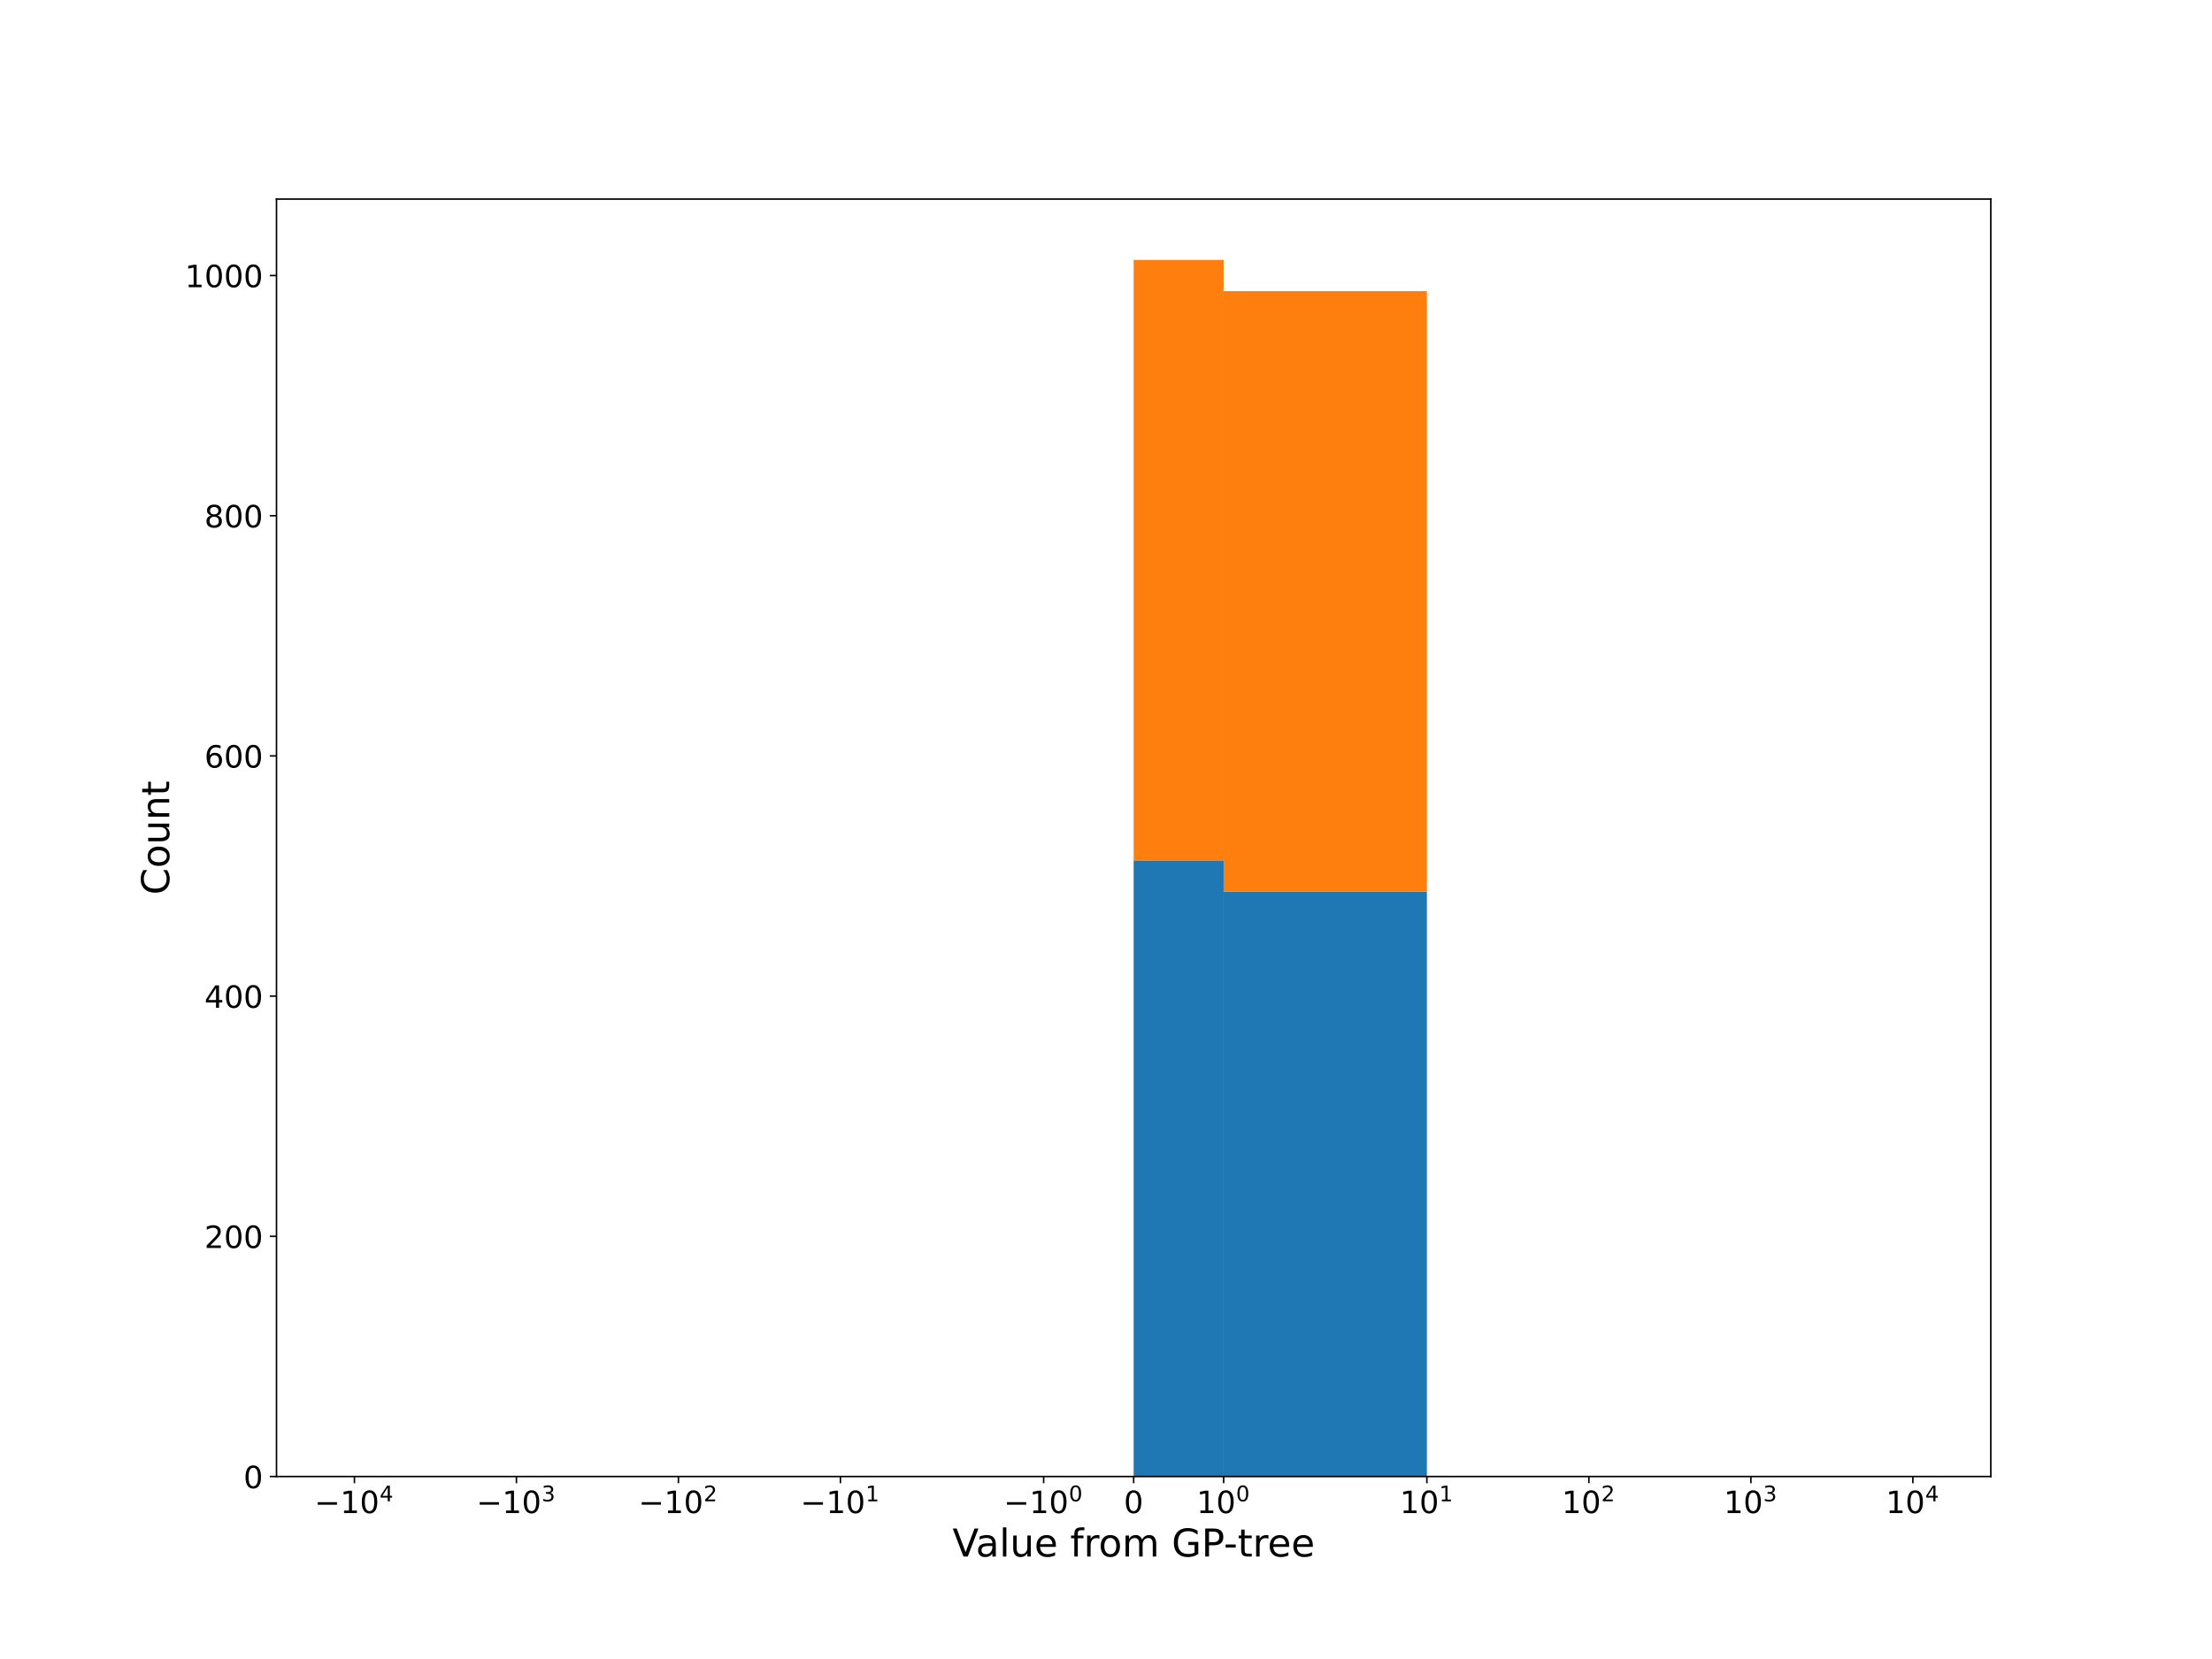
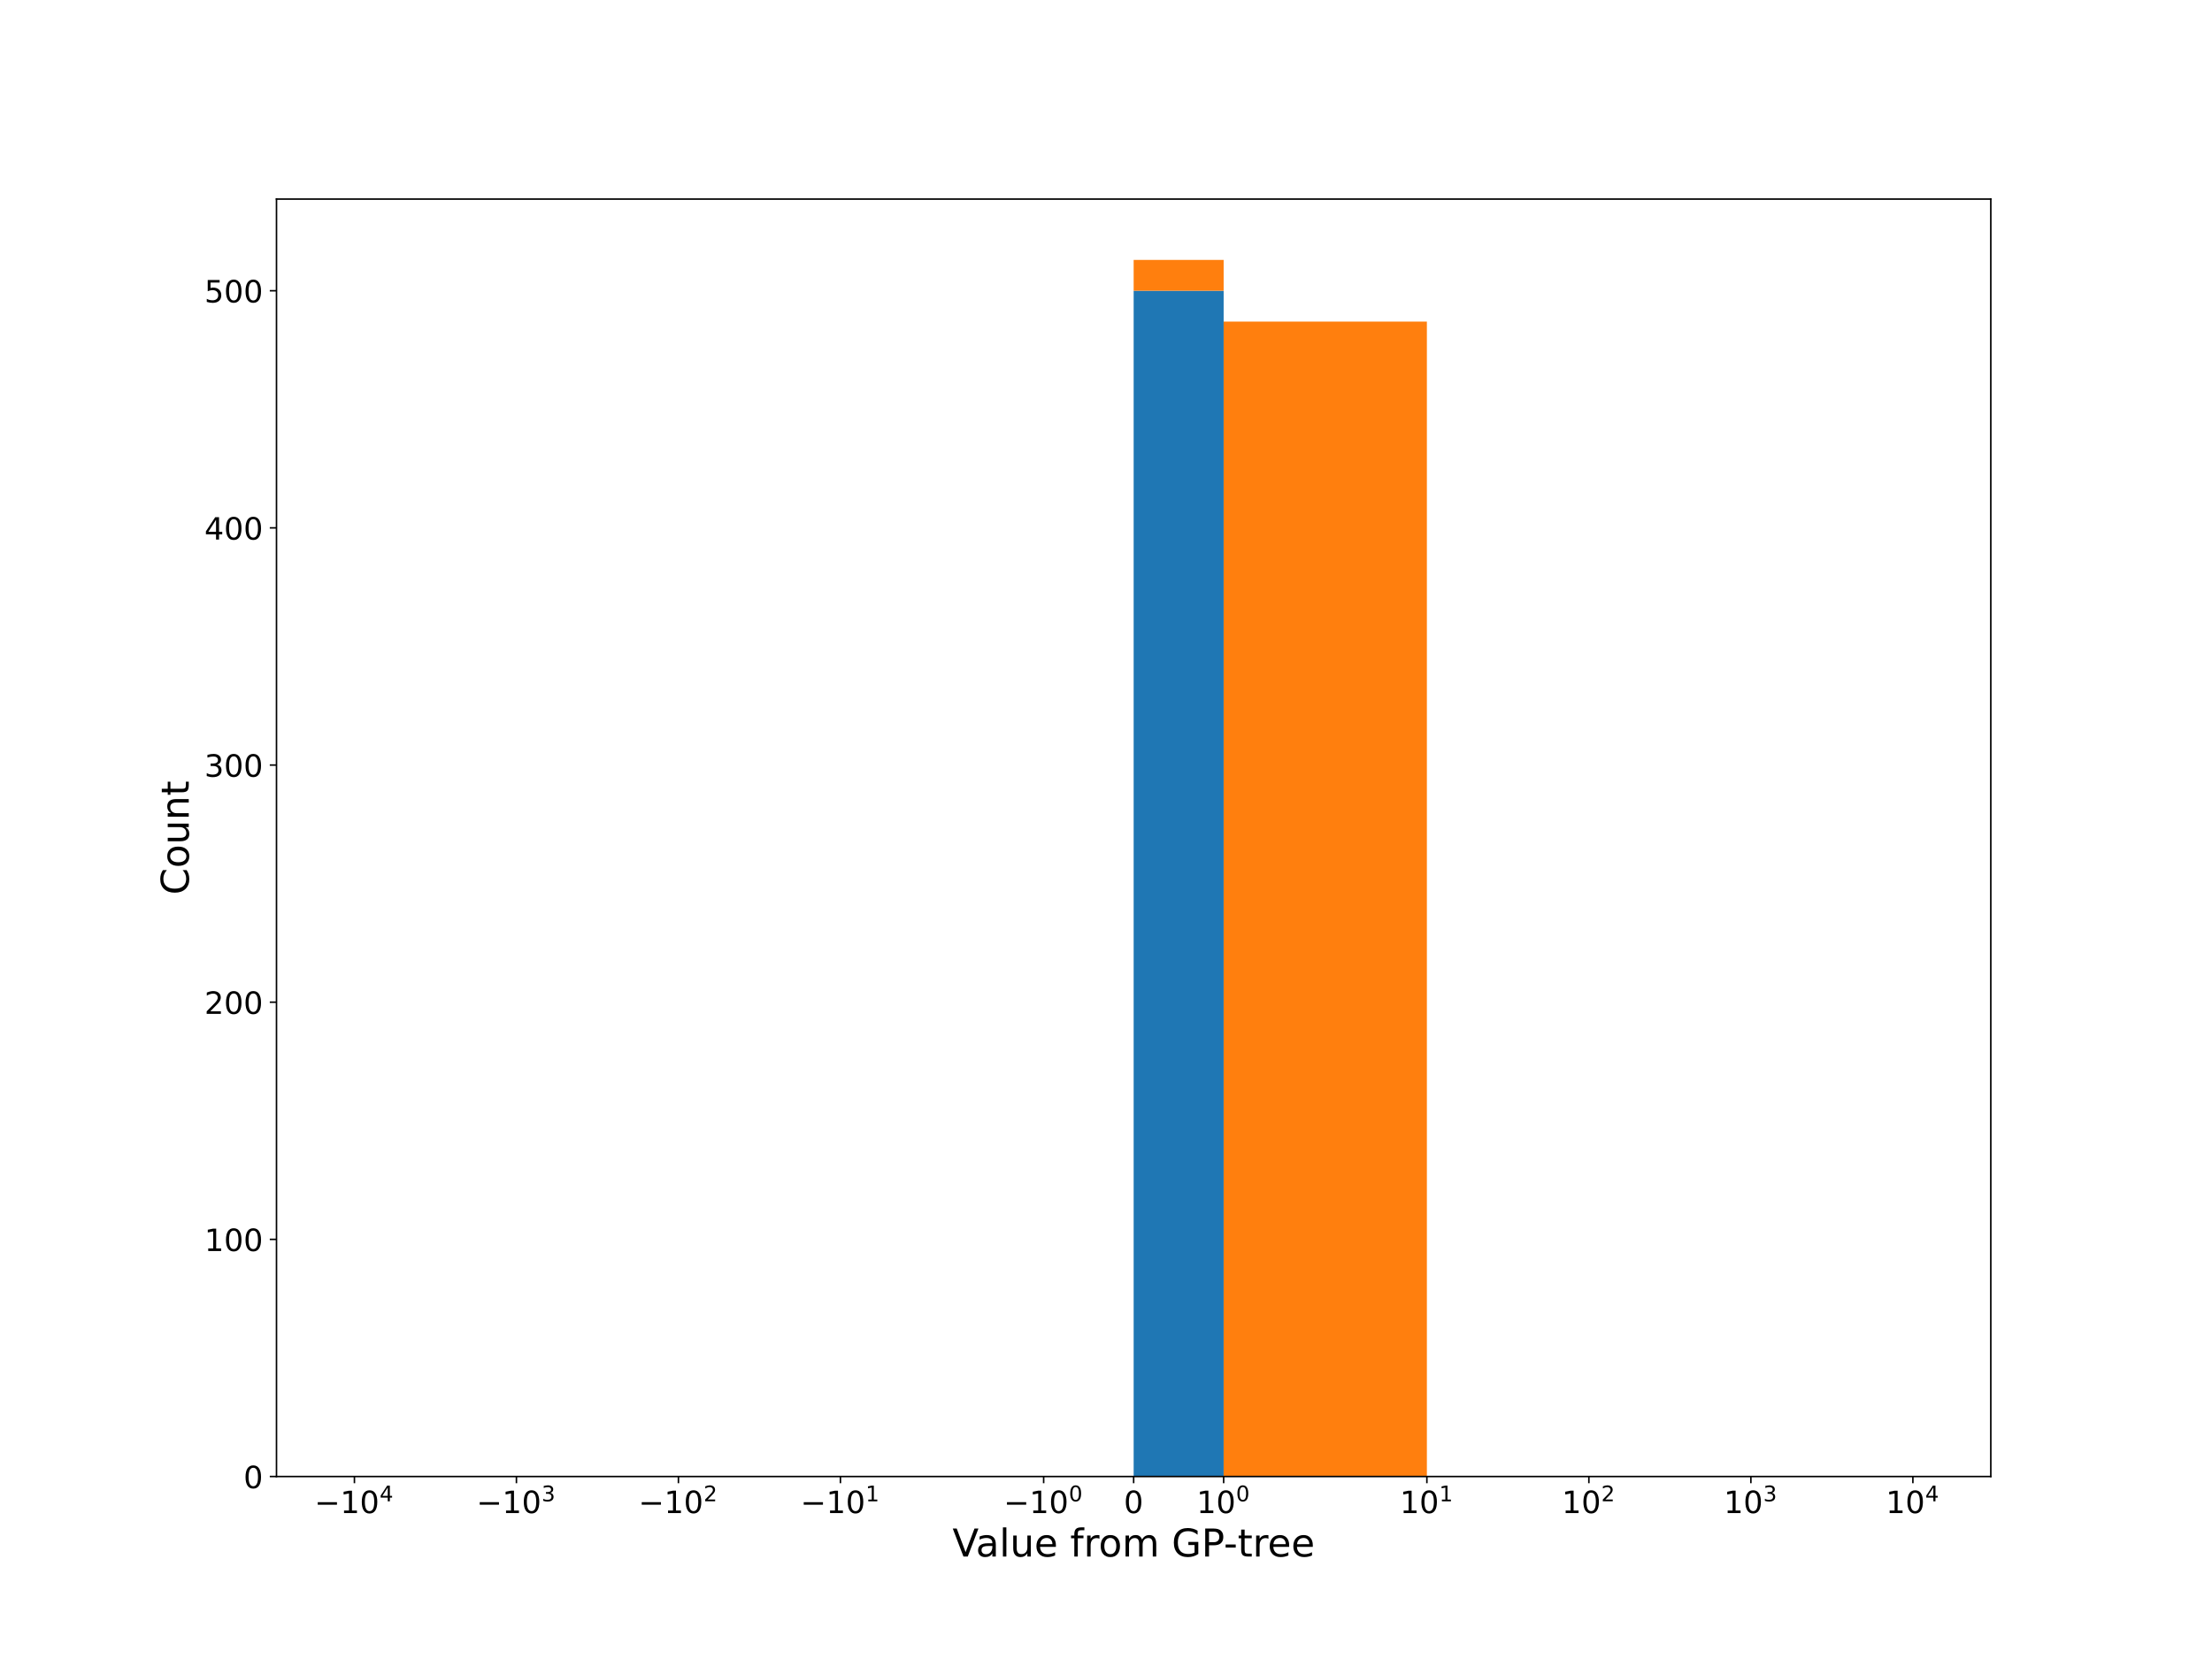
<svg xmlns="http://www.w3.org/2000/svg" xmlns:xlink="http://www.w3.org/1999/xlink" height="864pt" version="1.1" viewBox="0 0 1152 864" width="1152pt">
  <defs>
    <style type="text/css">*{stroke-linecap:butt;stroke-linejoin:round;}</style>
  </defs>
  <g id="figure_1">
    <g id="patch_1">
      <path d="M 0 864  L 1152 864  L 1152 0  L 0 0  z " style="fill:#ffffff;" />
    </g>
    <g id="axes_1">
      <g id="patch_2">
        <path d="M 144 768.96  L 1036.8 768.96  L 1036.8 103.68  L 144 103.68  z " style="fill:#ffffff;" />
      </g>
      <g id="patch_3">
-         <path clip-path="url(#p2001f78b25)" d="M 184.582 768.96  L 268.95 768.96  L 268.95 768.96  L 184.582 768.96  z " style="fill:#1f77b4;" />
+         <path clip-path="url(#pe2496973ac)" d="M 184.582 768.96  L 268.95 768.96  L 268.95 768.96  L 184.582 768.96  z " style="fill:#1f77b4;" />
      </g>
      <g id="patch_4">
-         <path clip-path="url(#p2001f78b25)" d="M 268.95 768.96  L 353.318 768.96  L 353.318 768.96  L 268.95 768.96  z " style="fill:#1f77b4;" />
+         <path clip-path="url(#pe2496973ac)" d="M 268.95 768.96  L 353.318 768.96  L 353.318 768.96  L 268.95 768.96  z " style="fill:#1f77b4;" />
      </g>
      <g id="patch_5">
-         <path clip-path="url(#p2001f78b25)" d="M 353.318 768.96  L 437.687 768.96  L 437.687 768.96  L 353.318 768.96  z " style="fill:#1f77b4;" />
+         <path clip-path="url(#pe2496973ac)" d="M 353.318 768.96  L 437.687 768.96  L 437.687 768.96  L 353.318 768.96  z " style="fill:#1f77b4;" />
      </g>
      <g id="patch_6">
-         <path clip-path="url(#p2001f78b25)" d="M 437.687 768.96  L 543.529 768.96  L 543.529 768.96  L 437.687 768.96  z " style="fill:#1f77b4;" />
+         <path clip-path="url(#pe2496973ac)" d="M 437.687 768.96  L 543.529 768.96  L 543.529 768.96  L 437.687 768.96  z " style="fill:#1f77b4;" />
      </g>
      <g id="patch_7">
-         <path clip-path="url(#p2001f78b25)" d="M 543.529 768.96  L 590.4 768.96  L 590.4 768.96  L 543.529 768.96  z " style="fill:#1f77b4;" />
+         <path clip-path="url(#pe2496973ac)" d="M 543.529 768.96  L 590.4 768.96  L 590.4 768.96  L 543.529 768.96  z " style="fill:#1f77b4;" />
      </g>
      <g id="patch_8">
-         <path clip-path="url(#p2001f78b25)" d="M 590.4 768.96  L 637.271 768.96  L 637.271 448.094  L 590.4 448.094  z " style="fill:#1f77b4;" />
+         <path clip-path="url(#pe2496973ac)" d="M 590.4 768.96  L 637.271 768.96  L 637.271 151.416  L 590.4 151.416  z " style="fill:#1f77b4;" />
      </g>
      <g id="patch_9">
-         <path clip-path="url(#p2001f78b25)" d="M 637.271 768.96  L 743.113 768.96  L 743.113 464.357  L 637.271 464.357  z " style="fill:#1f77b4;" />
+         <path clip-path="url(#pe2496973ac)" d="M 637.271 768.96  L 743.113 768.96  L 743.113 768.96  L 637.271 768.96  z " style="fill:#1f77b4;" />
      </g>
      <g id="patch_10">
-         <path clip-path="url(#p2001f78b25)" d="M 743.113 768.96  L 827.482 768.96  L 827.482 768.96  L 743.113 768.96  z " style="fill:#1f77b4;" />
+         <path clip-path="url(#pe2496973ac)" d="M 743.113 768.96  L 827.482 768.96  L 827.482 768.96  L 743.113 768.96  z " style="fill:#1f77b4;" />
      </g>
      <g id="patch_11">
-         <path clip-path="url(#p2001f78b25)" d="M 827.482 768.96  L 911.85 768.96  L 911.85 768.96  L 827.482 768.96  z " style="fill:#1f77b4;" />
+         <path clip-path="url(#pe2496973ac)" d="M 827.482 768.96  L 911.85 768.96  L 911.85 768.96  L 827.482 768.96  z " style="fill:#1f77b4;" />
      </g>
      <g id="patch_12">
-         <path clip-path="url(#p2001f78b25)" d="M 911.85 768.96  L 996.218 768.96  L 996.218 768.96  L 911.85 768.96  z " style="fill:#1f77b4;" />
+         <path clip-path="url(#pe2496973ac)" d="M 911.85 768.96  L 996.218 768.96  L 996.218 768.96  L 911.85 768.96  z " style="fill:#1f77b4;" />
      </g>
      <g id="patch_13">
-         <path clip-path="url(#p2001f78b25)" d="M 184.582 768.96  L 268.95 768.96  L 268.95 768.96  L 184.582 768.96  z " style="fill:#ff7f0e;" />
+         <path clip-path="url(#pe2496973ac)" d="M 184.582 768.96  L 268.95 768.96  L 268.95 768.96  L 184.582 768.96  z " style="fill:#ff7f0e;" />
      </g>
      <g id="patch_14">
-         <path clip-path="url(#p2001f78b25)" d="M 268.95 768.96  L 353.318 768.96  L 353.318 768.96  L 268.95 768.96  z " style="fill:#ff7f0e;" />
+         <path clip-path="url(#pe2496973ac)" d="M 268.95 768.96  L 353.318 768.96  L 353.318 768.96  L 268.95 768.96  z " style="fill:#ff7f0e;" />
      </g>
      <g id="patch_15">
-         <path clip-path="url(#p2001f78b25)" d="M 353.318 768.96  L 437.687 768.96  L 437.687 768.96  L 353.318 768.96  z " style="fill:#ff7f0e;" />
+         <path clip-path="url(#pe2496973ac)" d="M 353.318 768.96  L 437.687 768.96  L 437.687 768.96  L 353.318 768.96  z " style="fill:#ff7f0e;" />
      </g>
      <g id="patch_16">
-         <path clip-path="url(#p2001f78b25)" d="M 437.687 768.96  L 543.529 768.96  L 543.529 768.96  L 437.687 768.96  z " style="fill:#ff7f0e;" />
+         <path clip-path="url(#pe2496973ac)" d="M 437.687 768.96  L 543.529 768.96  L 543.529 768.96  L 437.687 768.96  z " style="fill:#ff7f0e;" />
      </g>
      <g id="patch_17">
-         <path clip-path="url(#p2001f78b25)" d="M 543.529 768.96  L 590.4 768.96  L 590.4 768.96  L 543.529 768.96  z " style="fill:#ff7f0e;" />
+         <path clip-path="url(#pe2496973ac)" d="M 543.529 768.96  L 590.4 768.96  L 590.4 768.96  L 543.529 768.96  z " style="fill:#ff7f0e;" />
      </g>
      <g id="patch_18">
-         <path clip-path="url(#p2001f78b25)" d="M 590.4 448.094  L 637.271 448.094  L 637.271 135.36  L 590.4 135.36  z " style="fill:#ff7f0e;" />
+         <path clip-path="url(#pe2496973ac)" d="M 590.4 151.416  L 637.271 151.416  L 637.271 135.36  L 590.4 135.36  z " style="fill:#ff7f0e;" />
      </g>
      <g id="patch_19">
-         <path clip-path="url(#p2001f78b25)" d="M 637.271 464.357  L 743.113 464.357  L 743.113 151.622  L 637.271 151.622  z " style="fill:#ff7f0e;" />
+         <path clip-path="url(#pe2496973ac)" d="M 637.271 768.96  L 743.113 768.96  L 743.113 167.472  L 637.271 167.472  z " style="fill:#ff7f0e;" />
      </g>
      <g id="patch_20">
-         <path clip-path="url(#p2001f78b25)" d="M 743.113 768.96  L 827.482 768.96  L 827.482 768.96  L 743.113 768.96  z " style="fill:#ff7f0e;" />
+         <path clip-path="url(#pe2496973ac)" d="M 743.113 768.96  L 827.482 768.96  L 827.482 768.96  L 743.113 768.96  z " style="fill:#ff7f0e;" />
      </g>
      <g id="patch_21">
-         <path clip-path="url(#p2001f78b25)" d="M 827.482 768.96  L 911.85 768.96  L 911.85 768.96  L 827.482 768.96  z " style="fill:#ff7f0e;" />
+         <path clip-path="url(#pe2496973ac)" d="M 827.482 768.96  L 911.85 768.96  L 911.85 768.96  L 827.482 768.96  z " style="fill:#ff7f0e;" />
      </g>
      <g id="patch_22">
-         <path clip-path="url(#p2001f78b25)" d="M 911.85 768.96  L 996.218 768.96  L 996.218 768.96  L 911.85 768.96  z " style="fill:#ff7f0e;" />
+         <path clip-path="url(#pe2496973ac)" d="M 911.85 768.96  L 996.218 768.96  L 996.218 768.96  L 911.85 768.96  z " style="fill:#ff7f0e;" />
      </g>
      <g id="matplotlib.axis_1">
        <g id="xtick_1">
          <g id="line2d_1">
            <defs>
-               <path d="M 0 0  L 0 3.5  " id="m5a804c44b8" style="stroke:#000000;stroke-width:0.8;" />
+               <path d="M 0 0  L 0 3.5  " id="mc9b6d53a61" style="stroke:#000000;stroke-width:0.8;" />
            </defs>
            <g>
-               <use style="stroke:#000000;stroke-width:0.8;" x="184.582" xlink:href="#m5a804c44b8" y="768.96" />
+               <use style="stroke:#000000;stroke-width:0.8;" x="184.582" xlink:href="#mc9b6d53a61" y="768.96" />
            </g>
          </g>
          <g id="text_1">
            <g transform="translate(163.7818 788.1175)scale(0.16 -0.16)">
              <defs>
                <path d="M 10.594 35.5  L 73.188 35.5  L 73.188 27.203  L 10.594 27.203  z " id="DejaVuSans-8722" />
                <path d="M 12.406 8.297  L 28.516 8.297  L 28.516 63.922  L 10.984 60.406  L 10.984 69.391  L 28.422 72.906  L 38.281 72.906  L 38.281 8.297  L 54.391 8.297  L 54.391 0  L 12.406 0  z " id="DejaVuSans-49" />
                <path d="M 31.781 66.406  Q 24.172 66.406 20.328 58.906  Q 16.5 51.422 16.5 36.375  Q 16.5 21.391 20.328 13.891  Q 24.172 6.391 31.781 6.391  Q 39.453 6.391 43.281 13.891  Q 47.125 21.391 47.125 36.375  Q 47.125 51.422 43.281 58.906  Q 39.453 66.406 31.781 66.406  z M 31.781 74.219  Q 44.047 74.219 50.516 64.516  Q 56.984 54.828 56.984 36.375  Q 56.984 17.969 50.516 8.266  Q 44.047 -1.422 31.781 -1.422  Q 19.531 -1.422 13.062 8.266  Q 6.594 17.969 6.594 36.375  Q 6.594 54.828 13.062 64.516  Q 19.531 74.219 31.781 74.219  z " id="DejaVuSans-48" />
                <path d="M 37.797 64.312  L 12.891 25.391  L 37.797 25.391  z M 35.203 72.906  L 47.609 72.906  L 47.609 25.391  L 58.016 25.391  L 58.016 17.188  L 47.609 17.188  L 47.609 0  L 37.797 0  L 37.797 17.188  L 4.891 17.188  L 4.891 26.703  z " id="DejaVuSans-52" />
              </defs>
              <use transform="translate(0 0.684375)" xlink:href="#DejaVuSans-8722" />
              <use transform="translate(83.78906 0.684375)" xlink:href="#DejaVuSans-49" />
              <use transform="translate(147.4121 0.684375)" xlink:href="#DejaVuSans-48" />
              <use transform="translate(211.9922 38.96563)scale(0.7)" xlink:href="#DejaVuSans-52" />
            </g>
          </g>
        </g>
        <g id="xtick_2">
          <g id="line2d_2">
            <g>
-               <use style="stroke:#000000;stroke-width:0.8;" x="268.95" xlink:href="#m5a804c44b8" y="768.96" />
+               <use style="stroke:#000000;stroke-width:0.8;" x="268.95" xlink:href="#mc9b6d53a61" y="768.96" />
            </g>
          </g>
          <g id="text_2">
            <g transform="translate(248.1501 788.1175)scale(0.16 -0.16)">
              <defs>
                <path d="M 40.578 39.312  Q 47.656 37.797 51.625 33  Q 55.609 28.219 55.609 21.188  Q 55.609 10.406 48.188 4.484  Q 40.766 -1.422 27.094 -1.422  Q 22.516 -1.422 17.656 -0.516  Q 12.797 0.391 7.625 2.203  L 7.625 11.719  Q 11.719 9.328 16.594 8.109  Q 21.484 6.891 26.812 6.891  Q 36.078 6.891 40.938 10.547  Q 45.797 14.203 45.797 21.188  Q 45.797 27.641 41.281 31.266  Q 36.766 34.906 28.719 34.906  L 20.219 34.906  L 20.219 43.016  L 29.109 43.016  Q 36.375 43.016 40.234 45.922  Q 44.094 48.828 44.094 54.297  Q 44.094 59.906 40.109 62.906  Q 36.141 65.922 28.719 65.922  Q 24.656 65.922 20.016 65.031  Q 15.375 64.156 9.812 62.312  L 9.812 71.094  Q 15.438 72.656 20.344 73.438  Q 25.25 74.219 29.594 74.219  Q 40.828 74.219 47.359 69.109  Q 53.906 64.016 53.906 55.328  Q 53.906 49.266 50.438 45.094  Q 46.969 40.922 40.578 39.312  z " id="DejaVuSans-51" />
              </defs>
              <use transform="translate(0 0.765625)" xlink:href="#DejaVuSans-8722" />
              <use transform="translate(83.78906 0.765625)" xlink:href="#DejaVuSans-49" />
              <use transform="translate(147.4121 0.765625)" xlink:href="#DejaVuSans-48" />
              <use transform="translate(211.9922 39.04688)scale(0.7)" xlink:href="#DejaVuSans-51" />
            </g>
          </g>
        </g>
        <g id="xtick_3">
          <g id="line2d_3">
            <g>
-               <use style="stroke:#000000;stroke-width:0.8;" x="353.318" xlink:href="#m5a804c44b8" y="768.96" />
+               <use style="stroke:#000000;stroke-width:0.8;" x="353.318" xlink:href="#mc9b6d53a61" y="768.96" />
            </g>
          </g>
          <g id="text_3">
            <g transform="translate(332.5183 788.1175)scale(0.16 -0.16)">
              <defs>
                <path d="M 19.188 8.297  L 53.609 8.297  L 53.609 0  L 7.328 0  L 7.328 8.297  Q 12.938 14.109 22.625 23.891  Q 32.328 33.688 34.812 36.531  Q 39.547 41.844 41.422 45.531  Q 43.312 49.219 43.312 52.781  Q 43.312 58.594 39.234 62.25  Q 35.156 65.922 28.609 65.922  Q 23.969 65.922 18.812 64.312  Q 13.672 62.703 7.812 59.422  L 7.812 69.391  Q 13.766 71.781 18.938 73  Q 24.125 74.219 28.422 74.219  Q 39.75 74.219 46.484 68.547  Q 53.219 62.891 53.219 53.422  Q 53.219 48.922 51.531 44.891  Q 49.859 40.875 45.406 35.406  Q 44.188 33.984 37.641 27.219  Q 31.109 20.453 19.188 8.297  z " id="DejaVuSans-50" />
              </defs>
              <use transform="translate(0 0.765625)" xlink:href="#DejaVuSans-8722" />
              <use transform="translate(83.78906 0.765625)" xlink:href="#DejaVuSans-49" />
              <use transform="translate(147.4121 0.765625)" xlink:href="#DejaVuSans-48" />
              <use transform="translate(211.9922 39.04688)scale(0.7)" xlink:href="#DejaVuSans-50" />
            </g>
          </g>
        </g>
        <g id="xtick_4">
          <g id="line2d_4">
            <g>
-               <use style="stroke:#000000;stroke-width:0.8;" x="437.687" xlink:href="#m5a804c44b8" y="768.96" />
+               <use style="stroke:#000000;stroke-width:0.8;" x="437.687" xlink:href="#mc9b6d53a61" y="768.96" />
            </g>
          </g>
          <g id="text_4">
            <g transform="translate(416.8866 788.1175)scale(0.16 -0.16)">
              <use transform="translate(0 0.684375)" xlink:href="#DejaVuSans-8722" />
              <use transform="translate(83.78906 0.684375)" xlink:href="#DejaVuSans-49" />
              <use transform="translate(147.4121 0.684375)" xlink:href="#DejaVuSans-48" />
              <use transform="translate(211.9922 38.96563)scale(0.7)" xlink:href="#DejaVuSans-49" />
            </g>
          </g>
        </g>
        <g id="xtick_5">
          <g id="line2d_5">
            <g>
-               <use style="stroke:#000000;stroke-width:0.8;" x="543.529" xlink:href="#m5a804c44b8" y="768.96" />
+               <use style="stroke:#000000;stroke-width:0.8;" x="543.529" xlink:href="#mc9b6d53a61" y="768.96" />
            </g>
          </g>
          <g id="text_5">
            <g transform="translate(522.7287 788.1175)scale(0.16 -0.16)">
              <use transform="translate(0 0.765625)" xlink:href="#DejaVuSans-8722" />
              <use transform="translate(83.78906 0.765625)" xlink:href="#DejaVuSans-49" />
              <use transform="translate(147.4121 0.765625)" xlink:href="#DejaVuSans-48" />
              <use transform="translate(211.9922 39.04688)scale(0.7)" xlink:href="#DejaVuSans-48" />
            </g>
          </g>
        </g>
        <g id="xtick_6">
          <g id="line2d_6">
            <g>
-               <use style="stroke:#000000;stroke-width:0.8;" x="590.4" xlink:href="#m5a804c44b8" y="768.96" />
+               <use style="stroke:#000000;stroke-width:0.8;" x="590.4" xlink:href="#mc9b6d53a61" y="768.96" />
            </g>
          </g>
          <g id="text_6">
            <g transform="translate(585.28 788.1175)scale(0.16 -0.16)">
              <use transform="translate(0 0.78125)" xlink:href="#DejaVuSans-48" />
            </g>
          </g>
        </g>
        <g id="xtick_7">
          <g id="line2d_7">
            <g>
-               <use style="stroke:#000000;stroke-width:0.8;" x="637.271" xlink:href="#m5a804c44b8" y="768.96" />
+               <use style="stroke:#000000;stroke-width:0.8;" x="637.271" xlink:href="#mc9b6d53a61" y="768.96" />
            </g>
          </g>
          <g id="text_7">
            <g transform="translate(623.1913 788.1175)scale(0.16 -0.16)">
              <use transform="translate(0 0.765625)" xlink:href="#DejaVuSans-49" />
              <use transform="translate(63.62305 0.765625)" xlink:href="#DejaVuSans-48" />
              <use transform="translate(128.2031 39.04688)scale(0.7)" xlink:href="#DejaVuSans-48" />
            </g>
          </g>
        </g>
        <g id="xtick_8">
          <g id="line2d_8">
            <g>
-               <use style="stroke:#000000;stroke-width:0.8;" x="743.113" xlink:href="#m5a804c44b8" y="768.96" />
+               <use style="stroke:#000000;stroke-width:0.8;" x="743.113" xlink:href="#mc9b6d53a61" y="768.96" />
            </g>
          </g>
          <g id="text_8">
            <g transform="translate(729.0334 788.1175)scale(0.16 -0.16)">
              <use transform="translate(0 0.684375)" xlink:href="#DejaVuSans-49" />
              <use transform="translate(63.62305 0.684375)" xlink:href="#DejaVuSans-48" />
              <use transform="translate(128.2031 38.96563)scale(0.7)" xlink:href="#DejaVuSans-49" />
            </g>
          </g>
        </g>
        <g id="xtick_9">
          <g id="line2d_9">
            <g>
-               <use style="stroke:#000000;stroke-width:0.8;" x="827.482" xlink:href="#m5a804c44b8" y="768.96" />
+               <use style="stroke:#000000;stroke-width:0.8;" x="827.482" xlink:href="#mc9b6d53a61" y="768.96" />
            </g>
          </g>
          <g id="text_9">
            <g transform="translate(813.4017 788.1175)scale(0.16 -0.16)">
              <use transform="translate(0 0.765625)" xlink:href="#DejaVuSans-49" />
              <use transform="translate(63.62305 0.765625)" xlink:href="#DejaVuSans-48" />
              <use transform="translate(128.2031 39.04688)scale(0.7)" xlink:href="#DejaVuSans-50" />
            </g>
          </g>
        </g>
        <g id="xtick_10">
          <g id="line2d_10">
            <g>
-               <use style="stroke:#000000;stroke-width:0.8;" x="911.85" xlink:href="#m5a804c44b8" y="768.96" />
+               <use style="stroke:#000000;stroke-width:0.8;" x="911.85" xlink:href="#mc9b6d53a61" y="768.96" />
            </g>
          </g>
          <g id="text_10">
            <g transform="translate(897.7699 788.1175)scale(0.16 -0.16)">
              <use transform="translate(0 0.765625)" xlink:href="#DejaVuSans-49" />
              <use transform="translate(63.62305 0.765625)" xlink:href="#DejaVuSans-48" />
              <use transform="translate(128.2031 39.04688)scale(0.7)" xlink:href="#DejaVuSans-51" />
            </g>
          </g>
        </g>
        <g id="xtick_11">
          <g id="line2d_11">
            <g>
-               <use style="stroke:#000000;stroke-width:0.8;" x="996.218" xlink:href="#m5a804c44b8" y="768.96" />
+               <use style="stroke:#000000;stroke-width:0.8;" x="996.218" xlink:href="#mc9b6d53a61" y="768.96" />
            </g>
          </g>
          <g id="text_11">
            <g transform="translate(982.1382 788.1175)scale(0.16 -0.16)">
              <use transform="translate(0 0.684375)" xlink:href="#DejaVuSans-49" />
              <use transform="translate(63.62305 0.684375)" xlink:href="#DejaVuSans-48" />
              <use transform="translate(128.2031 38.96563)scale(0.7)" xlink:href="#DejaVuSans-52" />
            </g>
          </g>
        </g>
        <g id="text_12">
          <g transform="translate(496.0422 810.6419)scale(0.2 -0.2)">
            <defs>
              <path d="M 28.609 0  L 0.781 72.906  L 11.078 72.906  L 34.188 11.531  L 57.328 72.906  L 67.578 72.906  L 39.797 0  z " id="DejaVuSans-86" />
              <path d="M 34.281 27.484  Q 23.391 27.484 19.188 25  Q 14.984 22.516 14.984 16.5  Q 14.984 11.719 18.141 8.906  Q 21.297 6.109 26.703 6.109  Q 34.188 6.109 38.703 11.406  Q 43.219 16.703 43.219 25.484  L 43.219 27.484  z M 52.203 31.203  L 52.203 0  L 43.219 0  L 43.219 8.297  Q 40.141 3.328 35.547 0.953  Q 30.953 -1.422 24.312 -1.422  Q 15.922 -1.422 10.953 3.297  Q 6 8.016 6 15.922  Q 6 25.141 12.172 29.828  Q 18.359 34.516 30.609 34.516  L 43.219 34.516  L 43.219 35.406  Q 43.219 41.609 39.141 45  Q 35.062 48.391 27.688 48.391  Q 23 48.391 18.547 47.266  Q 14.109 46.141 10.016 43.891  L 10.016 52.203  Q 14.938 54.109 19.578 55.047  Q 24.219 56 28.609 56  Q 40.484 56 46.344 49.844  Q 52.203 43.703 52.203 31.203  z " id="DejaVuSans-97" />
              <path d="M 9.422 75.984  L 18.406 75.984  L 18.406 0  L 9.422 0  z " id="DejaVuSans-108" />
              <path d="M 8.5 21.578  L 8.5 54.688  L 17.484 54.688  L 17.484 21.922  Q 17.484 14.156 20.5 10.266  Q 23.531 6.391 29.594 6.391  Q 36.859 6.391 41.078 11.031  Q 45.312 15.672 45.312 23.688  L 45.312 54.688  L 54.297 54.688  L 54.297 0  L 45.312 0  L 45.312 8.406  Q 42.047 3.422 37.719 1  Q 33.406 -1.422 27.688 -1.422  Q 18.266 -1.422 13.375 4.438  Q 8.5 10.297 8.5 21.578  z M 31.109 56  z " id="DejaVuSans-117" />
              <path d="M 56.203 29.594  L 56.203 25.203  L 14.891 25.203  Q 15.484 15.922 20.484 11.062  Q 25.484 6.203 34.422 6.203  Q 39.594 6.203 44.453 7.469  Q 49.312 8.734 54.109 11.281  L 54.109 2.781  Q 49.266 0.734 44.188 -0.344  Q 39.109 -1.422 33.891 -1.422  Q 20.797 -1.422 13.156 6.188  Q 5.516 13.812 5.516 26.812  Q 5.516 40.234 12.766 48.109  Q 20.016 56 32.328 56  Q 43.359 56 49.781 48.891  Q 56.203 41.797 56.203 29.594  z M 47.219 32.234  Q 47.125 39.594 43.094 43.984  Q 39.062 48.391 32.422 48.391  Q 24.906 48.391 20.391 44.141  Q 15.875 39.891 15.188 32.172  z " id="DejaVuSans-101" />
              <path id="DejaVuSans-32" />
              <path d="M 37.109 75.984  L 37.109 68.5  L 28.516 68.5  Q 23.688 68.5 21.797 66.547  Q 19.922 64.594 19.922 59.516  L 19.922 54.688  L 34.719 54.688  L 34.719 47.703  L 19.922 47.703  L 19.922 0  L 10.891 0  L 10.891 47.703  L 2.297 47.703  L 2.297 54.688  L 10.891 54.688  L 10.891 58.5  Q 10.891 67.625 15.141 71.797  Q 19.391 75.984 28.609 75.984  z " id="DejaVuSans-102" />
              <path d="M 41.109 46.297  Q 39.594 47.172 37.812 47.578  Q 36.031 48 33.891 48  Q 26.266 48 22.188 43.047  Q 18.109 38.094 18.109 28.812  L 18.109 0  L 9.078 0  L 9.078 54.688  L 18.109 54.688  L 18.109 46.188  Q 20.953 51.172 25.484 53.578  Q 30.031 56 36.531 56  Q 37.453 56 38.578 55.875  Q 39.703 55.766 41.062 55.516  z " id="DejaVuSans-114" />
              <path d="M 30.609 48.391  Q 23.391 48.391 19.188 42.75  Q 14.984 37.109 14.984 27.297  Q 14.984 17.484 19.156 11.844  Q 23.344 6.203 30.609 6.203  Q 37.797 6.203 41.984 11.859  Q 46.188 17.531 46.188 27.297  Q 46.188 37.016 41.984 42.703  Q 37.797 48.391 30.609 48.391  z M 30.609 56  Q 42.328 56 49.016 48.375  Q 55.719 40.766 55.719 27.297  Q 55.719 13.875 49.016 6.219  Q 42.328 -1.422 30.609 -1.422  Q 18.844 -1.422 12.172 6.219  Q 5.516 13.875 5.516 27.297  Q 5.516 40.766 12.172 48.375  Q 18.844 56 30.609 56  z " id="DejaVuSans-111" />
              <path d="M 52 44.188  Q 55.375 50.25 60.062 53.125  Q 64.75 56 71.094 56  Q 79.641 56 84.281 50.016  Q 88.922 44.047 88.922 33.016  L 88.922 0  L 79.891 0  L 79.891 32.719  Q 79.891 40.578 77.094 44.375  Q 74.312 48.188 68.609 48.188  Q 61.625 48.188 57.562 43.547  Q 53.516 38.922 53.516 30.906  L 53.516 0  L 44.484 0  L 44.484 32.719  Q 44.484 40.625 41.703 44.406  Q 38.922 48.188 33.109 48.188  Q 26.219 48.188 22.156 43.531  Q 18.109 38.875 18.109 30.906  L 18.109 0  L 9.078 0  L 9.078 54.688  L 18.109 54.688  L 18.109 46.188  Q 21.188 51.219 25.484 53.609  Q 29.781 56 35.688 56  Q 41.656 56 45.828 52.969  Q 50 49.953 52 44.188  z " id="DejaVuSans-109" />
              <path d="M 59.516 10.406  L 59.516 29.984  L 43.406 29.984  L 43.406 38.094  L 69.281 38.094  L 69.281 6.781  Q 63.578 2.734 56.688 0.656  Q 49.812 -1.422 42 -1.422  Q 24.906 -1.422 15.25 8.562  Q 5.609 18.562 5.609 36.375  Q 5.609 54.25 15.25 64.234  Q 24.906 74.219 42 74.219  Q 49.125 74.219 55.547 72.453  Q 61.969 70.703 67.391 67.281  L 67.391 56.781  Q 61.922 61.422 55.766 63.766  Q 49.609 66.109 42.828 66.109  Q 29.438 66.109 22.719 58.641  Q 16.016 51.172 16.016 36.375  Q 16.016 21.625 22.719 14.156  Q 29.438 6.688 42.828 6.688  Q 48.047 6.688 52.141 7.594  Q 56.25 8.5 59.516 10.406  z " id="DejaVuSans-71" />
              <path d="M 19.672 64.797  L 19.672 37.406  L 32.078 37.406  Q 38.969 37.406 42.719 40.969  Q 46.484 44.531 46.484 51.125  Q 46.484 57.672 42.719 61.234  Q 38.969 64.797 32.078 64.797  z M 9.812 72.906  L 32.078 72.906  Q 44.344 72.906 50.609 67.359  Q 56.891 61.812 56.891 51.125  Q 56.891 40.328 50.609 34.812  Q 44.344 29.297 32.078 29.297  L 19.672 29.297  L 19.672 0  L 9.812 0  z " id="DejaVuSans-80" />
              <path d="M 4.891 31.391  L 31.203 31.391  L 31.203 23.391  L 4.891 23.391  z " id="DejaVuSans-45" />
              <path d="M 18.312 70.219  L 18.312 54.688  L 36.812 54.688  L 36.812 47.703  L 18.312 47.703  L 18.312 18.016  Q 18.312 11.328 20.141 9.422  Q 21.969 7.516 27.594 7.516  L 36.812 7.516  L 36.812 0  L 27.594 0  Q 17.188 0 13.234 3.875  Q 9.281 7.766 9.281 18.016  L 9.281 47.703  L 2.688 47.703  L 2.688 54.688  L 9.281 54.688  L 9.281 70.219  z " id="DejaVuSans-116" />
            </defs>
            <use xlink:href="#DejaVuSans-86" />
            <use x="60.658" xlink:href="#DejaVuSans-97" />
            <use x="121.938" xlink:href="#DejaVuSans-108" />
            <use x="149.721" xlink:href="#DejaVuSans-117" />
            <use x="213.1" xlink:href="#DejaVuSans-101" />
            <use x="274.623" xlink:href="#DejaVuSans-32" />
            <use x="306.41" xlink:href="#DejaVuSans-102" />
            <use x="341.615" xlink:href="#DejaVuSans-114" />
            <use x="380.479" xlink:href="#DejaVuSans-111" />
            <use x="441.66" xlink:href="#DejaVuSans-109" />
            <use x="539.072" xlink:href="#DejaVuSans-32" />
            <use x="570.859" xlink:href="#DejaVuSans-71" />
            <use x="648.35" xlink:href="#DejaVuSans-80" />
            <use x="706.402" xlink:href="#DejaVuSans-45" />
            <use x="742.486" xlink:href="#DejaVuSans-116" />
            <use x="781.695" xlink:href="#DejaVuSans-114" />
            <use x="820.559" xlink:href="#DejaVuSans-101" />
            <use x="882.082" xlink:href="#DejaVuSans-101" />
          </g>
        </g>
      </g>
      <g id="matplotlib.axis_2">
        <g id="ytick_1">
          <g id="line2d_12">
            <defs>
-               <path d="M 0 0  L -3.5 0  " id="m7c878e6921" style="stroke:#000000;stroke-width:0.8;" />
+               <path d="M 0 0  L -3.5 0  " id="m80fc1ff2c4" style="stroke:#000000;stroke-width:0.8;" />
            </defs>
            <g>
-               <use style="stroke:#000000;stroke-width:0.8;" x="144" xlink:href="#m7c878e6921" y="768.96" />
+               <use style="stroke:#000000;stroke-width:0.8;" x="144" xlink:href="#m80fc1ff2c4" y="768.96" />
            </g>
          </g>
          <g id="text_13">
            <g transform="translate(126.82 775.0388)scale(0.16 -0.16)">
              <use xlink:href="#DejaVuSans-48" />
            </g>
          </g>
        </g>
        <g id="ytick_2">
          <g id="line2d_13">
            <g>
-               <use style="stroke:#000000;stroke-width:0.8;" x="144" xlink:href="#m7c878e6921" y="643.866" />
+               <use style="stroke:#000000;stroke-width:0.8;" x="144" xlink:href="#m80fc1ff2c4" y="645.451" />
            </g>
          </g>
          <g id="text_14">
-             <g transform="translate(106.46 649.945)scale(0.16 -0.16)">
+             <g transform="translate(106.46 651.53)scale(0.16 -0.16)">
+               <use xlink:href="#DejaVuSans-49" />
+               <use x="63.623" xlink:href="#DejaVuSans-48" />
+               <use x="127.246" xlink:href="#DejaVuSans-48" />
+             </g>
+           </g>
+         </g>
+         <g id="ytick_3">
+           <g id="line2d_14">
+             <g>
+               <use style="stroke:#000000;stroke-width:0.8;" x="144" xlink:href="#m80fc1ff2c4" y="521.942" />
+             </g>
+           </g>
+           <g id="text_15">
+             <g transform="translate(106.46 528.0212)scale(0.16 -0.16)">
              <use xlink:href="#DejaVuSans-50" />
              <use x="63.623" xlink:href="#DejaVuSans-48" />
              <use x="127.246" xlink:href="#DejaVuSans-48" />
            </g>
          </g>
        </g>
-         <g id="ytick_3">
-           <g id="line2d_14">
-             <g>
-               <use style="stroke:#000000;stroke-width:0.8;" x="144" xlink:href="#m7c878e6921" y="518.772" />
-             </g>
-           </g>
-           <g id="text_15">
-             <g transform="translate(106.46 524.8512)scale(0.16 -0.16)">
+         <g id="ytick_4">
+           <g id="line2d_15">
+             <g>
+               <use style="stroke:#000000;stroke-width:0.8;" x="144" xlink:href="#m80fc1ff2c4" y="398.434" />
+             </g>
+           </g>
+           <g id="text_16">
+             <g transform="translate(106.46 404.5124)scale(0.16 -0.16)">
+               <use xlink:href="#DejaVuSans-51" />
+               <use x="63.623" xlink:href="#DejaVuSans-48" />
+               <use x="127.246" xlink:href="#DejaVuSans-48" />
+             </g>
+           </g>
+         </g>
+         <g id="ytick_5">
+           <g id="line2d_16">
+             <g>
+               <use style="stroke:#000000;stroke-width:0.8;" x="144" xlink:href="#m80fc1ff2c4" y="274.925" />
+             </g>
+           </g>
+           <g id="text_17">
+             <g transform="translate(106.46 281.0037)scale(0.16 -0.16)">
              <use xlink:href="#DejaVuSans-52" />
              <use x="63.623" xlink:href="#DejaVuSans-48" />
              <use x="127.246" xlink:href="#DejaVuSans-48" />
            </g>
          </g>
        </g>
-         <g id="ytick_4">
-           <g id="line2d_15">
-             <g>
-               <use style="stroke:#000000;stroke-width:0.8;" x="144" xlink:href="#m7c878e6921" y="393.679" />
-             </g>
-           </g>
-           <g id="text_16">
-             <g transform="translate(106.46 399.7574)scale(0.16 -0.16)">
+         <g id="ytick_6">
+           <g id="line2d_17">
+             <g>
+               <use style="stroke:#000000;stroke-width:0.8;" x="144" xlink:href="#m80fc1ff2c4" y="151.416" />
+             </g>
+           </g>
+           <g id="text_18">
+             <g transform="translate(106.46 157.4949)scale(0.16 -0.16)">
              <defs>
-                 <path d="M 33.016 40.375  Q 26.375 40.375 22.484 35.828  Q 18.609 31.297 18.609 23.391  Q 18.609 15.531 22.484 10.953  Q 26.375 6.391 33.016 6.391  Q 39.656 6.391 43.531 10.953  Q 47.406 15.531 47.406 23.391  Q 47.406 31.297 43.531 35.828  Q 39.656 40.375 33.016 40.375  z M 52.594 71.297  L 52.594 62.312  Q 48.875 64.062 45.094 64.984  Q 41.312 65.922 37.594 65.922  Q 27.828 65.922 22.672 59.328  Q 17.531 52.734 16.797 39.406  Q 19.672 43.656 24.016 45.922  Q 28.375 48.188 33.594 48.188  Q 44.578 48.188 50.953 41.516  Q 57.328 34.859 57.328 23.391  Q 57.328 12.156 50.688 5.359  Q 44.047 -1.422 33.016 -1.422  Q 20.359 -1.422 13.672 8.266  Q 6.984 17.969 6.984 36.375  Q 6.984 53.656 15.188 63.938  Q 23.391 74.219 37.203 74.219  Q 40.922 74.219 44.703 73.484  Q 48.484 72.75 52.594 71.297  z " id="DejaVuSans-54" />
+                 <path d="M 10.797 72.906  L 49.516 72.906  L 49.516 64.594  L 19.828 64.594  L 19.828 46.734  Q 21.969 47.469 24.109 47.828  Q 26.266 48.188 28.422 48.188  Q 40.625 48.188 47.75 41.5  Q 54.891 34.812 54.891 23.391  Q 54.891 11.625 47.562 5.094  Q 40.234 -1.422 26.906 -1.422  Q 22.312 -1.422 17.547 -0.641  Q 12.797 0.141 7.719 1.703  L 7.719 11.625  Q 12.109 9.234 16.797 8.062  Q 21.484 6.891 26.703 6.891  Q 35.156 6.891 40.078 11.328  Q 45.016 15.766 45.016 23.391  Q 45.016 31 40.078 35.438  Q 35.156 39.891 26.703 39.891  Q 22.75 39.891 18.812 39.016  Q 14.891 38.141 10.797 36.281  z " id="DejaVuSans-53" />
              </defs>
-               <use xlink:href="#DejaVuSans-54" />
+               <use xlink:href="#DejaVuSans-53" />
              <use x="63.623" xlink:href="#DejaVuSans-48" />
              <use x="127.246" xlink:href="#DejaVuSans-48" />
            </g>
          </g>
        </g>
-         <g id="ytick_5">
-           <g id="line2d_16">
-             <g>
-               <use style="stroke:#000000;stroke-width:0.8;" x="144" xlink:href="#m7c878e6921" y="268.585" />
-             </g>
-           </g>
-           <g id="text_17">
-             <g transform="translate(106.46 274.6636)scale(0.16 -0.16)">
-               <defs>
-                 <path d="M 31.781 34.625  Q 24.75 34.625 20.719 30.859  Q 16.703 27.094 16.703 20.516  Q 16.703 13.922 20.719 10.156  Q 24.75 6.391 31.781 6.391  Q 38.812 6.391 42.859 10.172  Q 46.922 13.969 46.922 20.516  Q 46.922 27.094 42.891 30.859  Q 38.875 34.625 31.781 34.625  z M 21.922 38.812  Q 15.578 40.375 12.031 44.719  Q 8.5 49.078 8.5 55.328  Q 8.5 64.062 14.719 69.141  Q 20.953 74.219 31.781 74.219  Q 42.672 74.219 48.875 69.141  Q 55.078 64.062 55.078 55.328  Q 55.078 49.078 51.531 44.719  Q 48 40.375 41.703 38.812  Q 48.828 37.156 52.797 32.312  Q 56.781 27.484 56.781 20.516  Q 56.781 9.906 50.312 4.234  Q 43.844 -1.422 31.781 -1.422  Q 19.734 -1.422 13.25 4.234  Q 6.781 9.906 6.781 20.516  Q 6.781 27.484 10.781 32.312  Q 14.797 37.156 21.922 38.812  z M 18.312 54.391  Q 18.312 48.734 21.844 45.562  Q 25.391 42.391 31.781 42.391  Q 38.141 42.391 41.719 45.562  Q 45.312 48.734 45.312 54.391  Q 45.312 60.062 41.719 63.234  Q 38.141 66.406 31.781 66.406  Q 25.391 66.406 21.844 63.234  Q 18.312 60.062 18.312 54.391  z " id="DejaVuSans-56" />
-               </defs>
-               <use xlink:href="#DejaVuSans-56" />
-               <use x="63.623" xlink:href="#DejaVuSans-48" />
-               <use x="127.246" xlink:href="#DejaVuSans-48" />
-             </g>
-           </g>
-         </g>
-         <g id="ytick_6">
-           <g id="line2d_17">
-             <g>
-               <use style="stroke:#000000;stroke-width:0.8;" x="144" xlink:href="#m7c878e6921" y="143.491" />
-             </g>
-           </g>
-           <g id="text_18">
-             <g transform="translate(96.28 149.5698)scale(0.16 -0.16)">
-               <use xlink:href="#DejaVuSans-49" />
-               <use x="63.623" xlink:href="#DejaVuSans-48" />
-               <use x="127.246" xlink:href="#DejaVuSans-48" />
-               <use x="190.869" xlink:href="#DejaVuSans-48" />
-             </g>
-           </g>
-         </g>
        <g id="text_19">
-           <g transform="translate(88.12063 466.0169)rotate(-90)scale(0.2 -0.2)">
+           <g transform="translate(98.30062 466.0169)rotate(-90)scale(0.2 -0.2)">
            <defs>
              <path d="M 64.406 67.281  L 64.406 56.891  Q 59.422 61.531 53.781 63.812  Q 48.141 66.109 41.797 66.109  Q 29.297 66.109 22.656 58.469  Q 16.016 50.828 16.016 36.375  Q 16.016 21.969 22.656 14.328  Q 29.297 6.688 41.797 6.688  Q 48.141 6.688 53.781 8.984  Q 59.422 11.281 64.406 15.922  L 64.406 5.609  Q 59.234 2.094 53.438 0.328  Q 47.656 -1.422 41.219 -1.422  Q 24.656 -1.422 15.125 8.703  Q 5.609 18.844 5.609 36.375  Q 5.609 53.953 15.125 64.078  Q 24.656 74.219 41.219 74.219  Q 47.75 74.219 53.531 72.484  Q 59.328 70.75 64.406 67.281  z " id="DejaVuSans-67" />
              <path d="M 54.891 33.016  L 54.891 0  L 45.906 0  L 45.906 32.719  Q 45.906 40.484 42.875 44.328  Q 39.844 48.188 33.797 48.188  Q 26.516 48.188 22.312 43.547  Q 18.109 38.922 18.109 30.906  L 18.109 0  L 9.078 0  L 9.078 54.688  L 18.109 54.688  L 18.109 46.188  Q 21.344 51.125 25.703 53.562  Q 30.078 56 35.797 56  Q 45.219 56 50.047 50.172  Q 54.891 44.344 54.891 33.016  z " id="DejaVuSans-110" />
            </defs>
            <use xlink:href="#DejaVuSans-67" />
            <use x="69.824" xlink:href="#DejaVuSans-111" />
            <use x="131.006" xlink:href="#DejaVuSans-117" />
            <use x="194.385" xlink:href="#DejaVuSans-110" />
            <use x="257.764" xlink:href="#DejaVuSans-116" />
          </g>
        </g>
      </g>
      <g id="patch_23">
        <path d="M 144 768.96  L 144 103.68  " style="fill:none;stroke:#000000;stroke-linecap:square;stroke-linejoin:miter;stroke-width:0.8;" />
      </g>
      <g id="patch_24">
        <path d="M 1036.8 768.96  L 1036.8 103.68  " style="fill:none;stroke:#000000;stroke-linecap:square;stroke-linejoin:miter;stroke-width:0.8;" />
      </g>
      <g id="patch_25">
        <path d="M 144 768.96  L 1036.8 768.96  " style="fill:none;stroke:#000000;stroke-linecap:square;stroke-linejoin:miter;stroke-width:0.8;" />
      </g>
      <g id="patch_26">
        <path d="M 144 103.68  L 1036.8 103.68  " style="fill:none;stroke:#000000;stroke-linecap:square;stroke-linejoin:miter;stroke-width:0.8;" />
      </g>
    </g>
  </g>
  <defs>
-     <clipPath id="p2001f78b25">
+     <clipPath id="pe2496973ac">
      <rect height="665.28" width="892.8" x="144" y="103.68" />
    </clipPath>
  </defs>
</svg>
